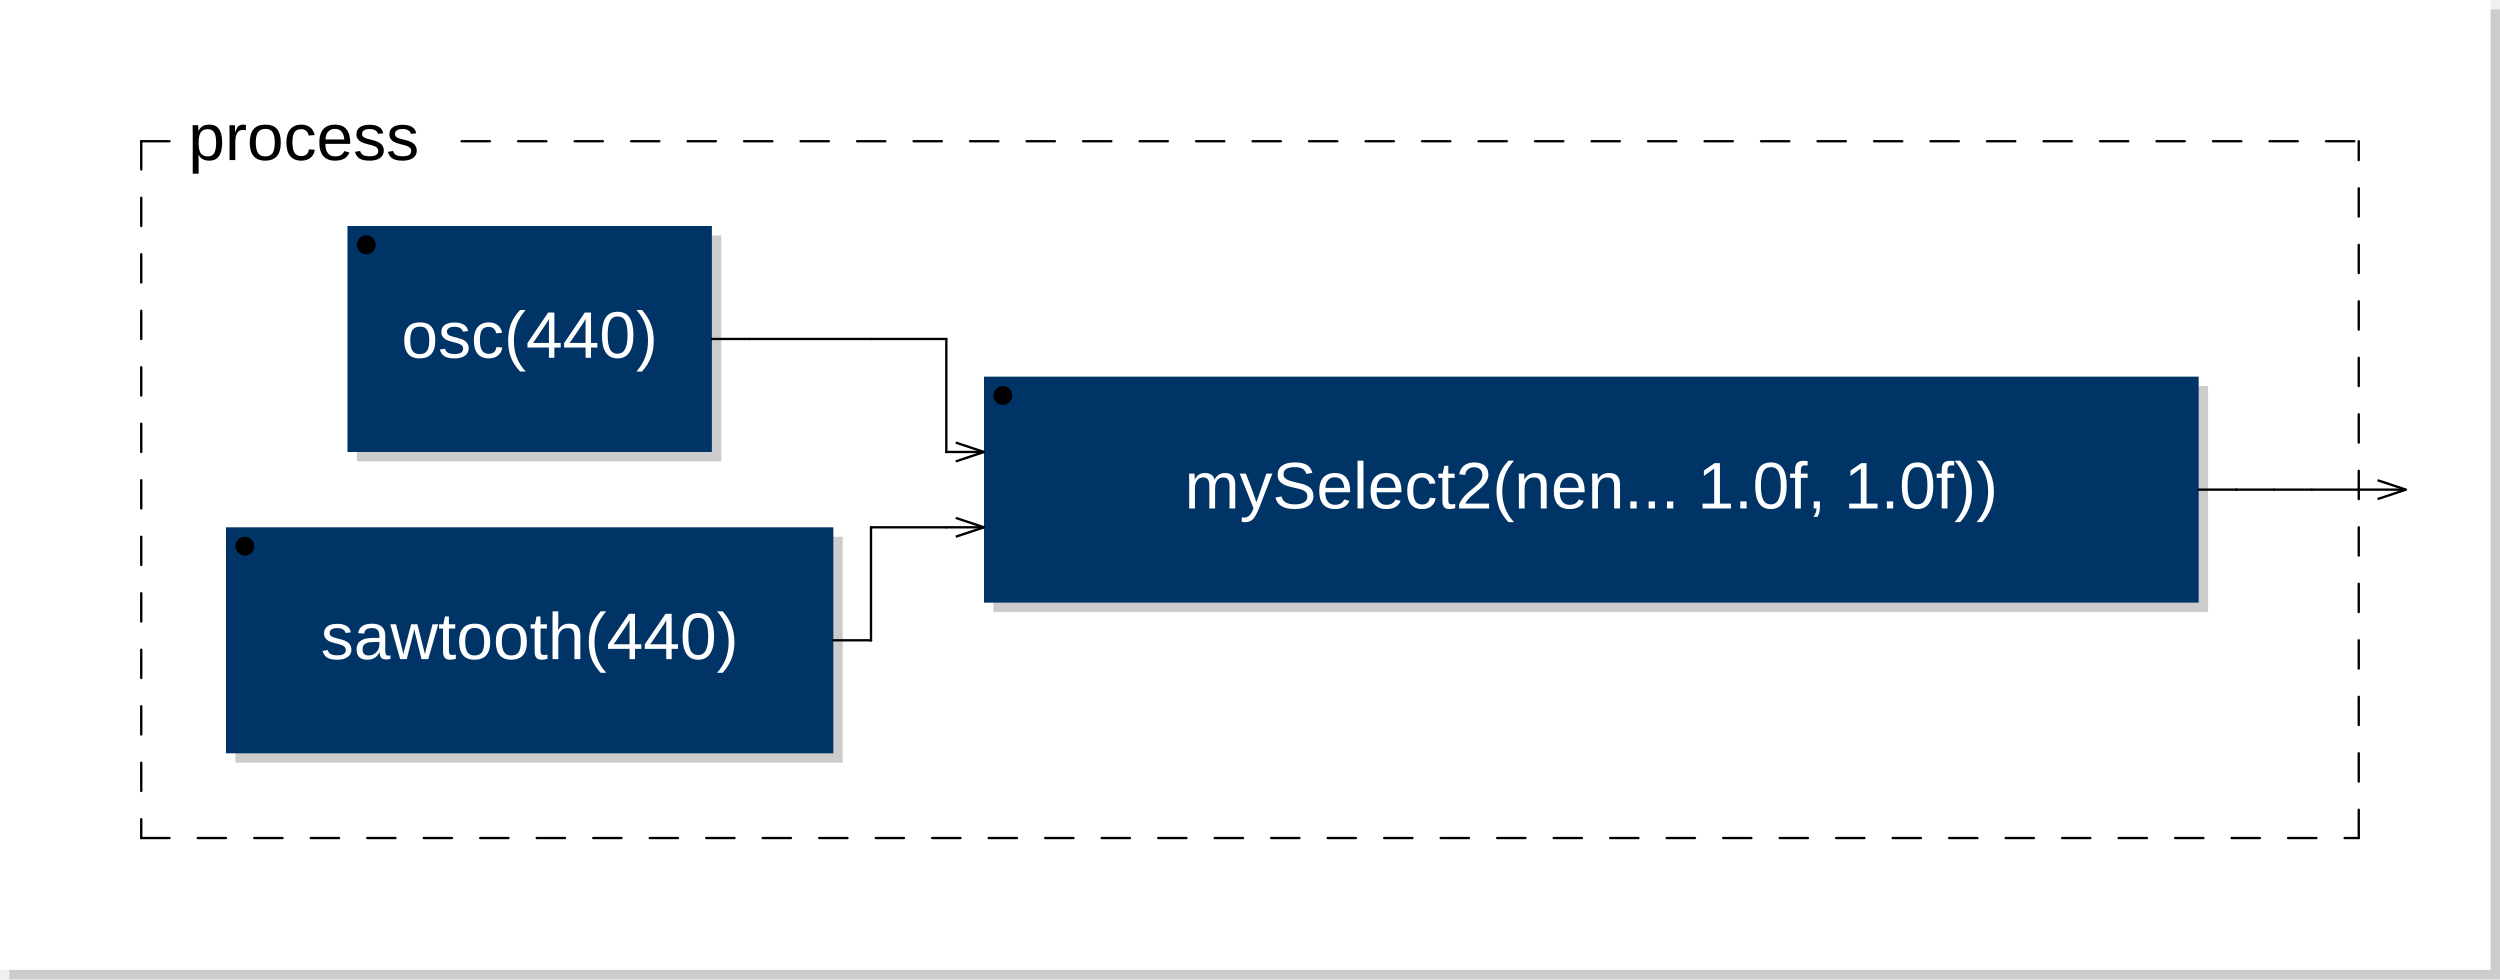
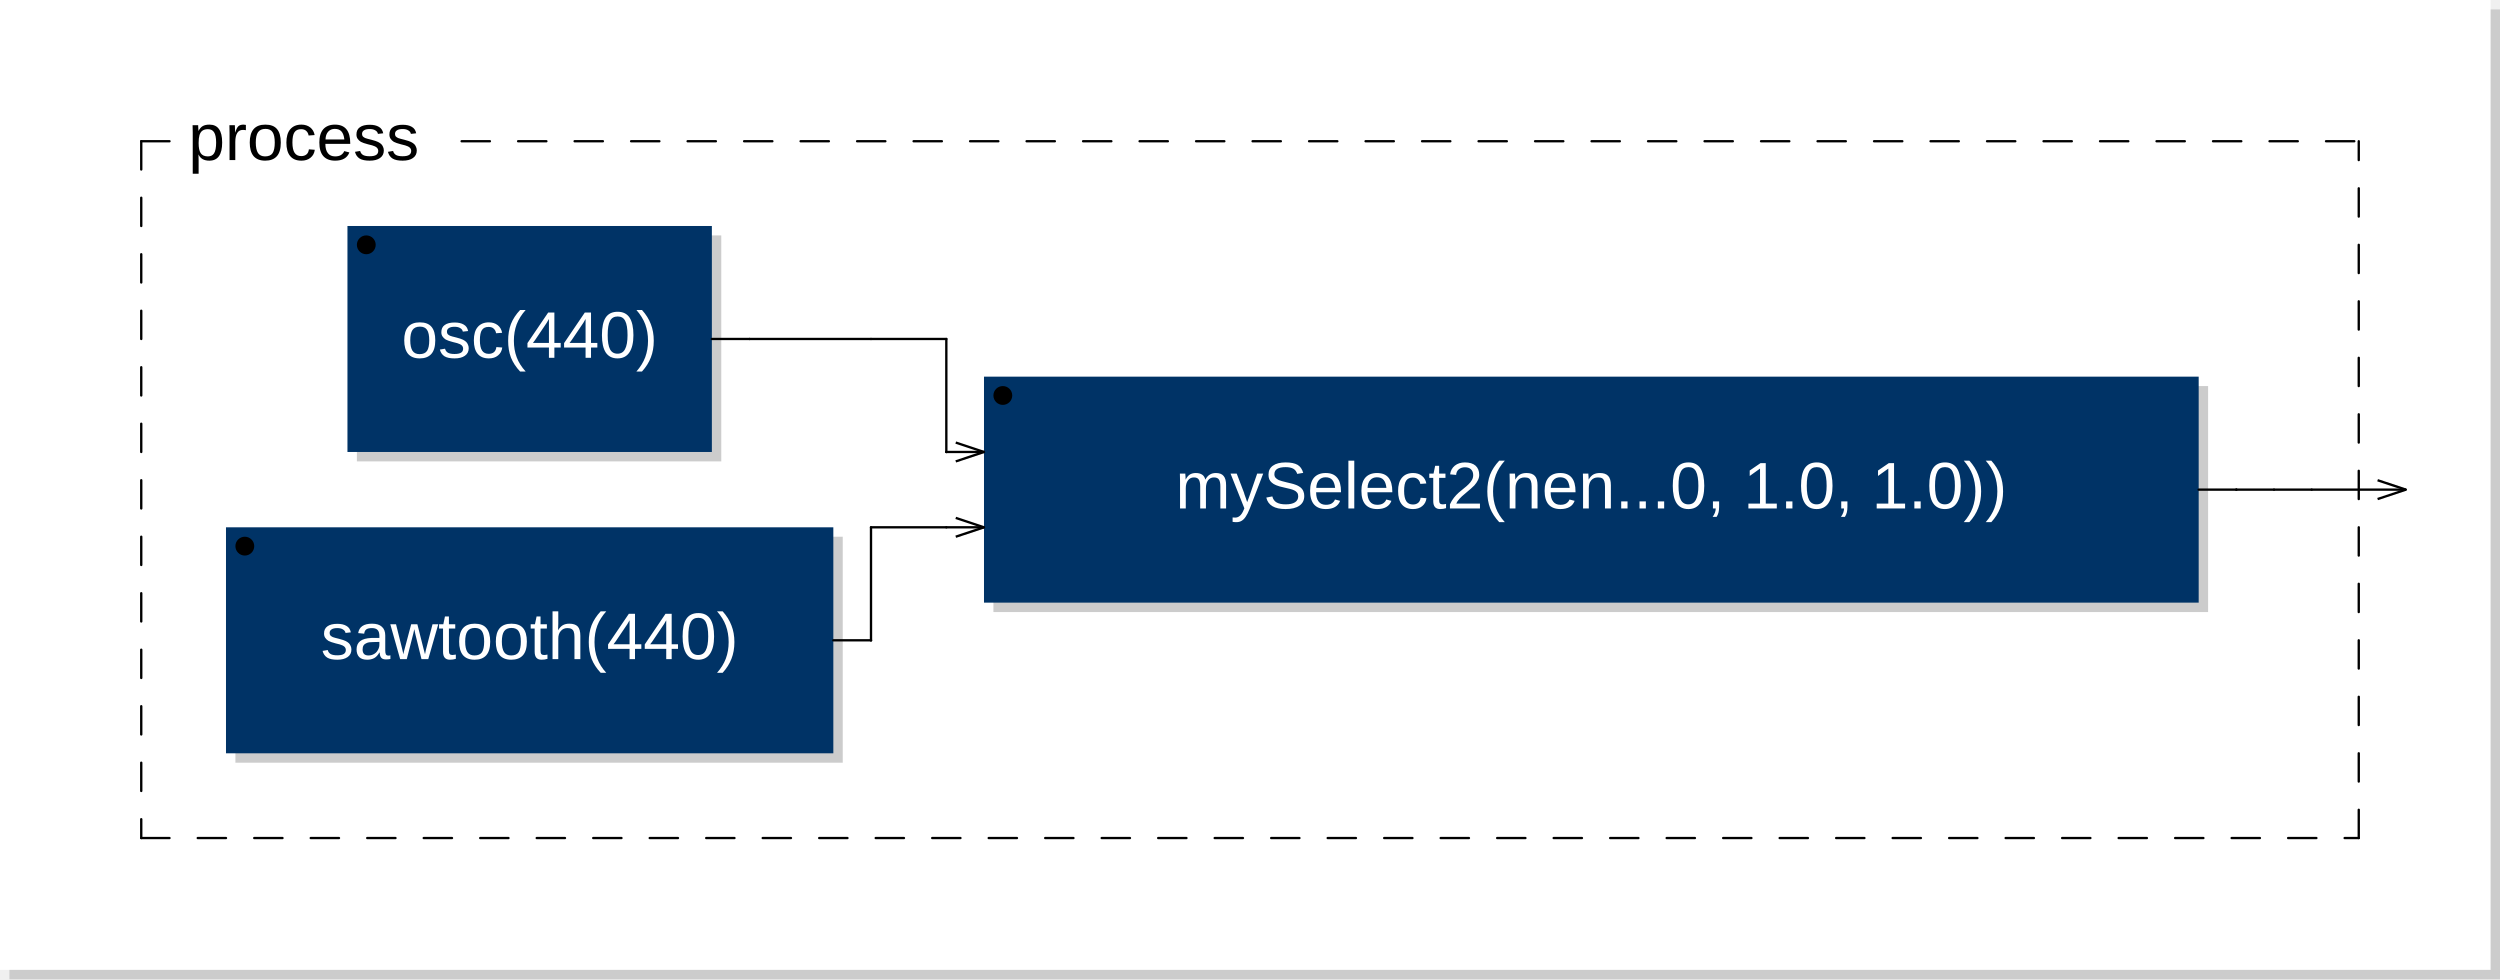
<svg xmlns="http://www.w3.org/2000/svg" xmlns:xlink="http://www.w3.org/1999/xlink" viewBox="0 0 265.5 104" width="132.75mm" height="52mm" version="1.1">
  <rect x="1" y="1" width="264.5" height="103" rx="0" ry="0" style="stroke:none;fill:#cccccc;" />
  <rect x="0" y="0" width="264.5" height="103" rx="0" ry="0" style="stroke:none;fill:#ffffff;" />
  <text x="10" y="7" font-family="Arial" font-size="7" />
-   <a xlink:href="osc-0x7fd74ed87b30.svg">
+   <a xlink:href="osc-0x7efd841993e0.svg">
    <rect x="37.9" y="25" width="38.7" height="24" rx="0" ry="0" style="stroke:none;fill:#cccccc;" />
    <rect x="36.9" y="24" width="38.7" height="24" rx="0" ry="0" style="stroke:none;fill:#003366;" />
  </a>
-   <a xlink:href="osc-0x7fd74ed87b30.svg">
+   <a xlink:href="osc-0x7efd841993e0.svg">
    <text x="56.25" y="38" font-family="Arial" font-size="7" text-anchor="middle" fill="#FFFFFF">osc(440)</text>
  </a>
  <circle cx="38.9" cy="26" r="1" />
-   <a xlink:href="sawtooth-0x7fd74ed832a0.svg">
+   <a xlink:href="sawtooth-0x7efd840e4110.svg">
    <rect x="25" y="57" width="64.5" height="24" rx="0" ry="0" style="stroke:none;fill:#cccccc;" />
    <rect x="24" y="56" width="64.5" height="24" rx="0" ry="0" style="stroke:none;fill:#003366;" />
  </a>
-   <a xlink:href="sawtooth-0x7fd74ed832a0.svg">
+   <a xlink:href="sawtooth-0x7efd840e4110.svg">
    <text x="56.25" y="70" font-family="Arial" font-size="7" text-anchor="middle" fill="#FFFFFF">sawtooth(440)</text>
  </a>
  <circle cx="26" cy="58" r="1" />
-   <a xlink:href="mySelect2-0x7fd74ed87480.svg">
+   <a xlink:href="mySelect2-0x7efd84198b80.svg">
    <rect x="105.5" y="41" width="129" height="24" rx="0" ry="0" style="stroke:none;fill:#cccccc;" />
    <rect x="104.5" y="40" width="129" height="24" rx="0" ry="0" style="stroke:none;fill:#003366;" />
  </a>
-   <a xlink:href="mySelect2-0x7fd74ed87480.svg">
-     <text x="169" y="54" font-family="Arial" font-size="7" text-anchor="middle" fill="#FFFFFF">mySelect2(nen... 1.0f, 1.0f))</text>
+   <a xlink:href="mySelect2-0x7efd84198b80.svg">
+     <text x="169" y="54" font-family="Arial" font-size="7" text-anchor="middle" fill="#FFFFFF">mySelect2(nen...0, 1.0, 1.0))</text>
  </a>
  <circle cx="106.5" cy="42" r="1" />
  <line x1="101.5" y1="47" x2="104.5" y2="48" transform="rotate(0,104.5,48)" style="stroke: black; stroke-width:0.25;" />
  <line x1="101.5" y1="49" x2="104.5" y2="48" transform="rotate(0,104.5,48)" style="stroke: black; stroke-width:0.25;" />
  <line x1="101.5" y1="55" x2="104.5" y2="56" transform="rotate(0,104.5,56)" style="stroke: black; stroke-width:0.25;" />
  <line x1="101.5" y1="57" x2="104.5" y2="56" transform="rotate(0,104.5,56)" style="stroke: black; stroke-width:0.25;" />
  <line x1="15" y1="15" x2="15" y2="89" style="stroke: black; stroke-linecap:round; stroke-width:0.25; stroke-dasharray:3,3;" />
  <line x1="15" y1="89" x2="250.5" y2="89" style="stroke: black; stroke-linecap:round; stroke-width:0.25; stroke-dasharray:3,3;" />
  <line x1="250.5" y1="89" x2="250.5" y2="15" style="stroke: black; stroke-linecap:round; stroke-width:0.25; stroke-dasharray:3,3;" />
  <line x1="15" y1="15" x2="20" y2="15" style="stroke: black; stroke-linecap:round; stroke-width:0.25; stroke-dasharray:3,3;" />
  <line x1="49.025" y1="15" x2="250.5" y2="15" style="stroke: black; stroke-linecap:round; stroke-width:0.25; stroke-dasharray:3,3;" />
  <text x="20" y="17" font-family="Arial" font-size="7">process</text>
  <line x1="252.5" y1="51" x2="255.5" y2="52" transform="rotate(0,255.5,52)" style="stroke: black; stroke-width:0.25;" />
  <line x1="252.5" y1="53" x2="255.5" y2="52" transform="rotate(0,255.5,52)" style="stroke: black; stroke-width:0.25;" />
  <line x1="75.6" y1="36" x2="79.6" y2="36" style="stroke:black; stroke-linecap:round; stroke-width:0.25;" />
  <line x1="79.6" y1="36" x2="92.5" y2="36" style="stroke:black; stroke-linecap:round; stroke-width:0.25;" />
  <line x1="88.5" y1="68" x2="92.5" y2="68" style="stroke:black; stroke-linecap:round; stroke-width:0.25;" />
  <line x1="92.5" y1="36" x2="100.5" y2="36" style="stroke:black; stroke-linecap:round; stroke-width:0.25;" />
  <line x1="92.5" y1="56" x2="100.5" y2="56" style="stroke:black; stroke-linecap:round; stroke-width:0.25;" />
  <line x1="92.5" y1="68" x2="92.5" y2="56" style="stroke:black; stroke-linecap:round; stroke-width:0.25;" />
  <line x1="92.5" y1="68" x2="92.5" y2="68" style="stroke:black; stroke-linecap:round; stroke-width:0.25;" />
  <line x1="100.5" y1="36" x2="100.5" y2="48" style="stroke:black; stroke-linecap:round; stroke-width:0.25;" />
  <line x1="100.5" y1="48" x2="100.5" y2="48" style="stroke:black; stroke-linecap:round; stroke-width:0.25;" />
  <line x1="100.5" y1="48" x2="104.5" y2="48" style="stroke:black; stroke-linecap:round; stroke-width:0.25;" />
  <line x1="100.5" y1="56" x2="104.5" y2="56" style="stroke:black; stroke-linecap:round; stroke-width:0.25;" />
  <line x1="233.5" y1="52" x2="237.5" y2="52" style="stroke:black; stroke-linecap:round; stroke-width:0.25;" />
  <line x1="237.5" y1="52" x2="237.5" y2="52" style="stroke:black; stroke-linecap:round; stroke-width:0.25;" />
  <line x1="237.5" y1="52" x2="241.5" y2="52" style="stroke:black; stroke-linecap:round; stroke-width:0.25;" />
  <line x1="241.5" y1="52" x2="245.5" y2="52" style="stroke:black; stroke-linecap:round; stroke-width:0.25;" />
  <line x1="245.5" y1="52" x2="255.5" y2="52" style="stroke:black; stroke-linecap:round; stroke-width:0.25;" />
</svg>
